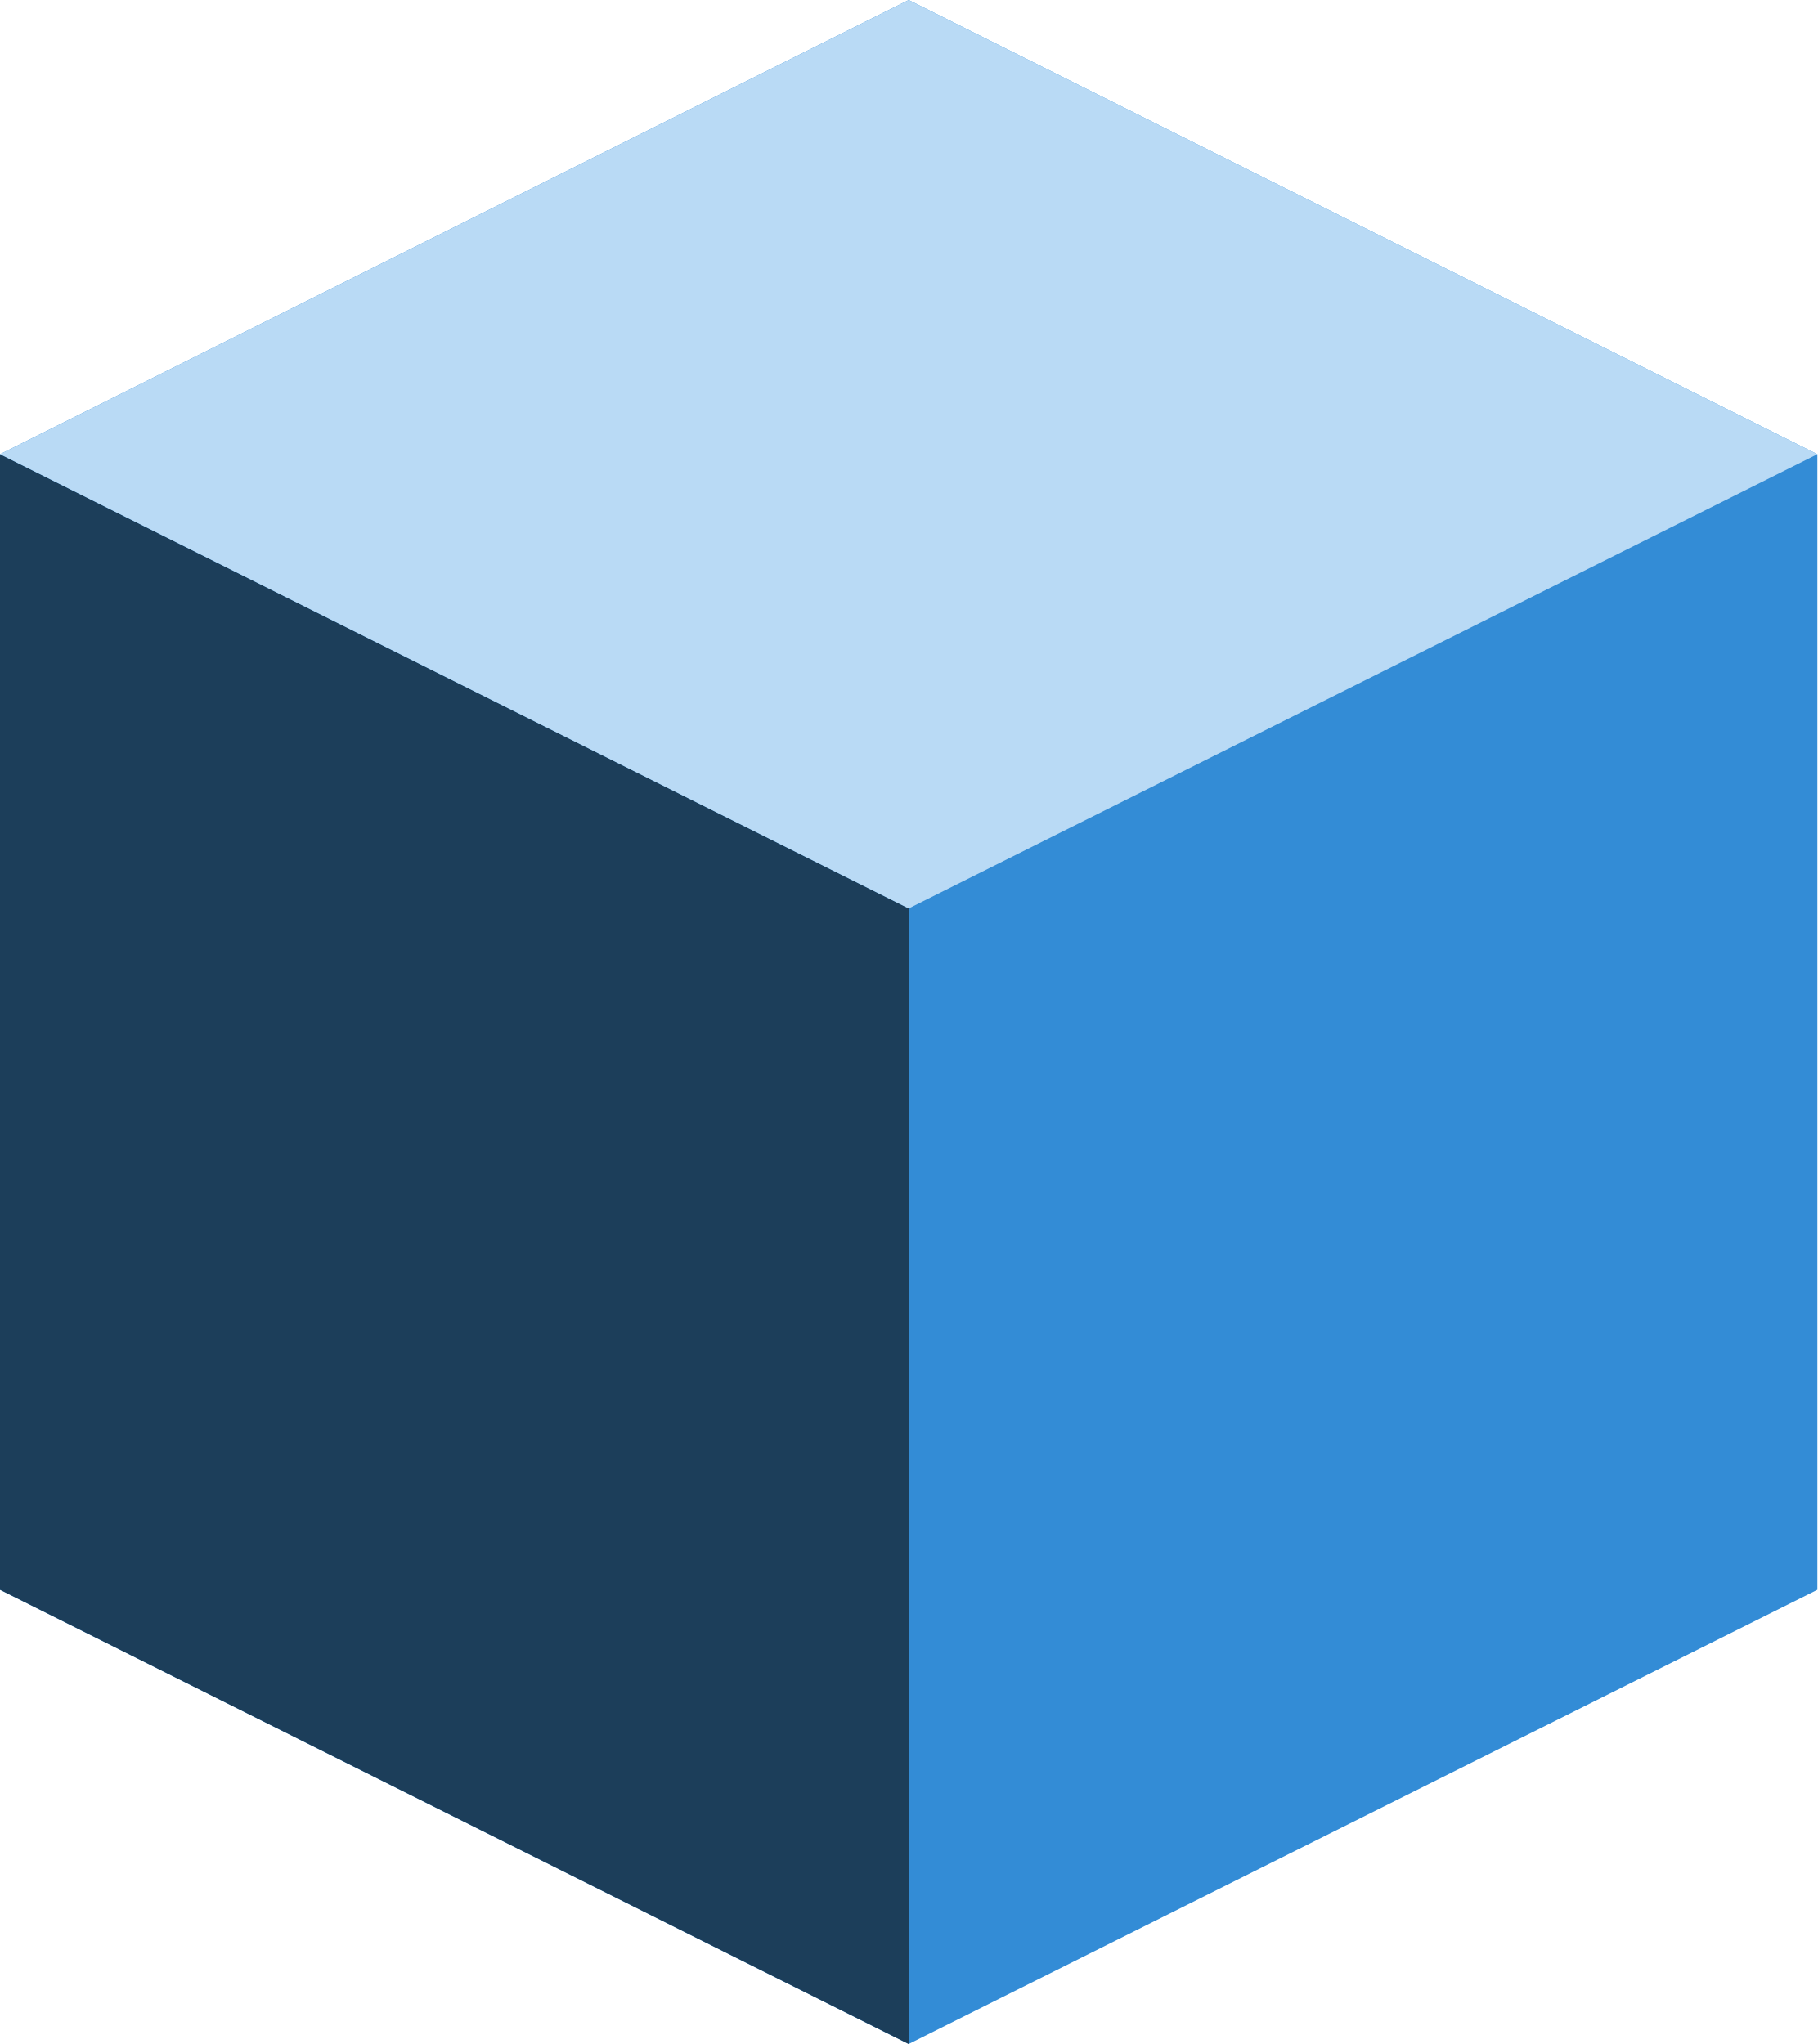
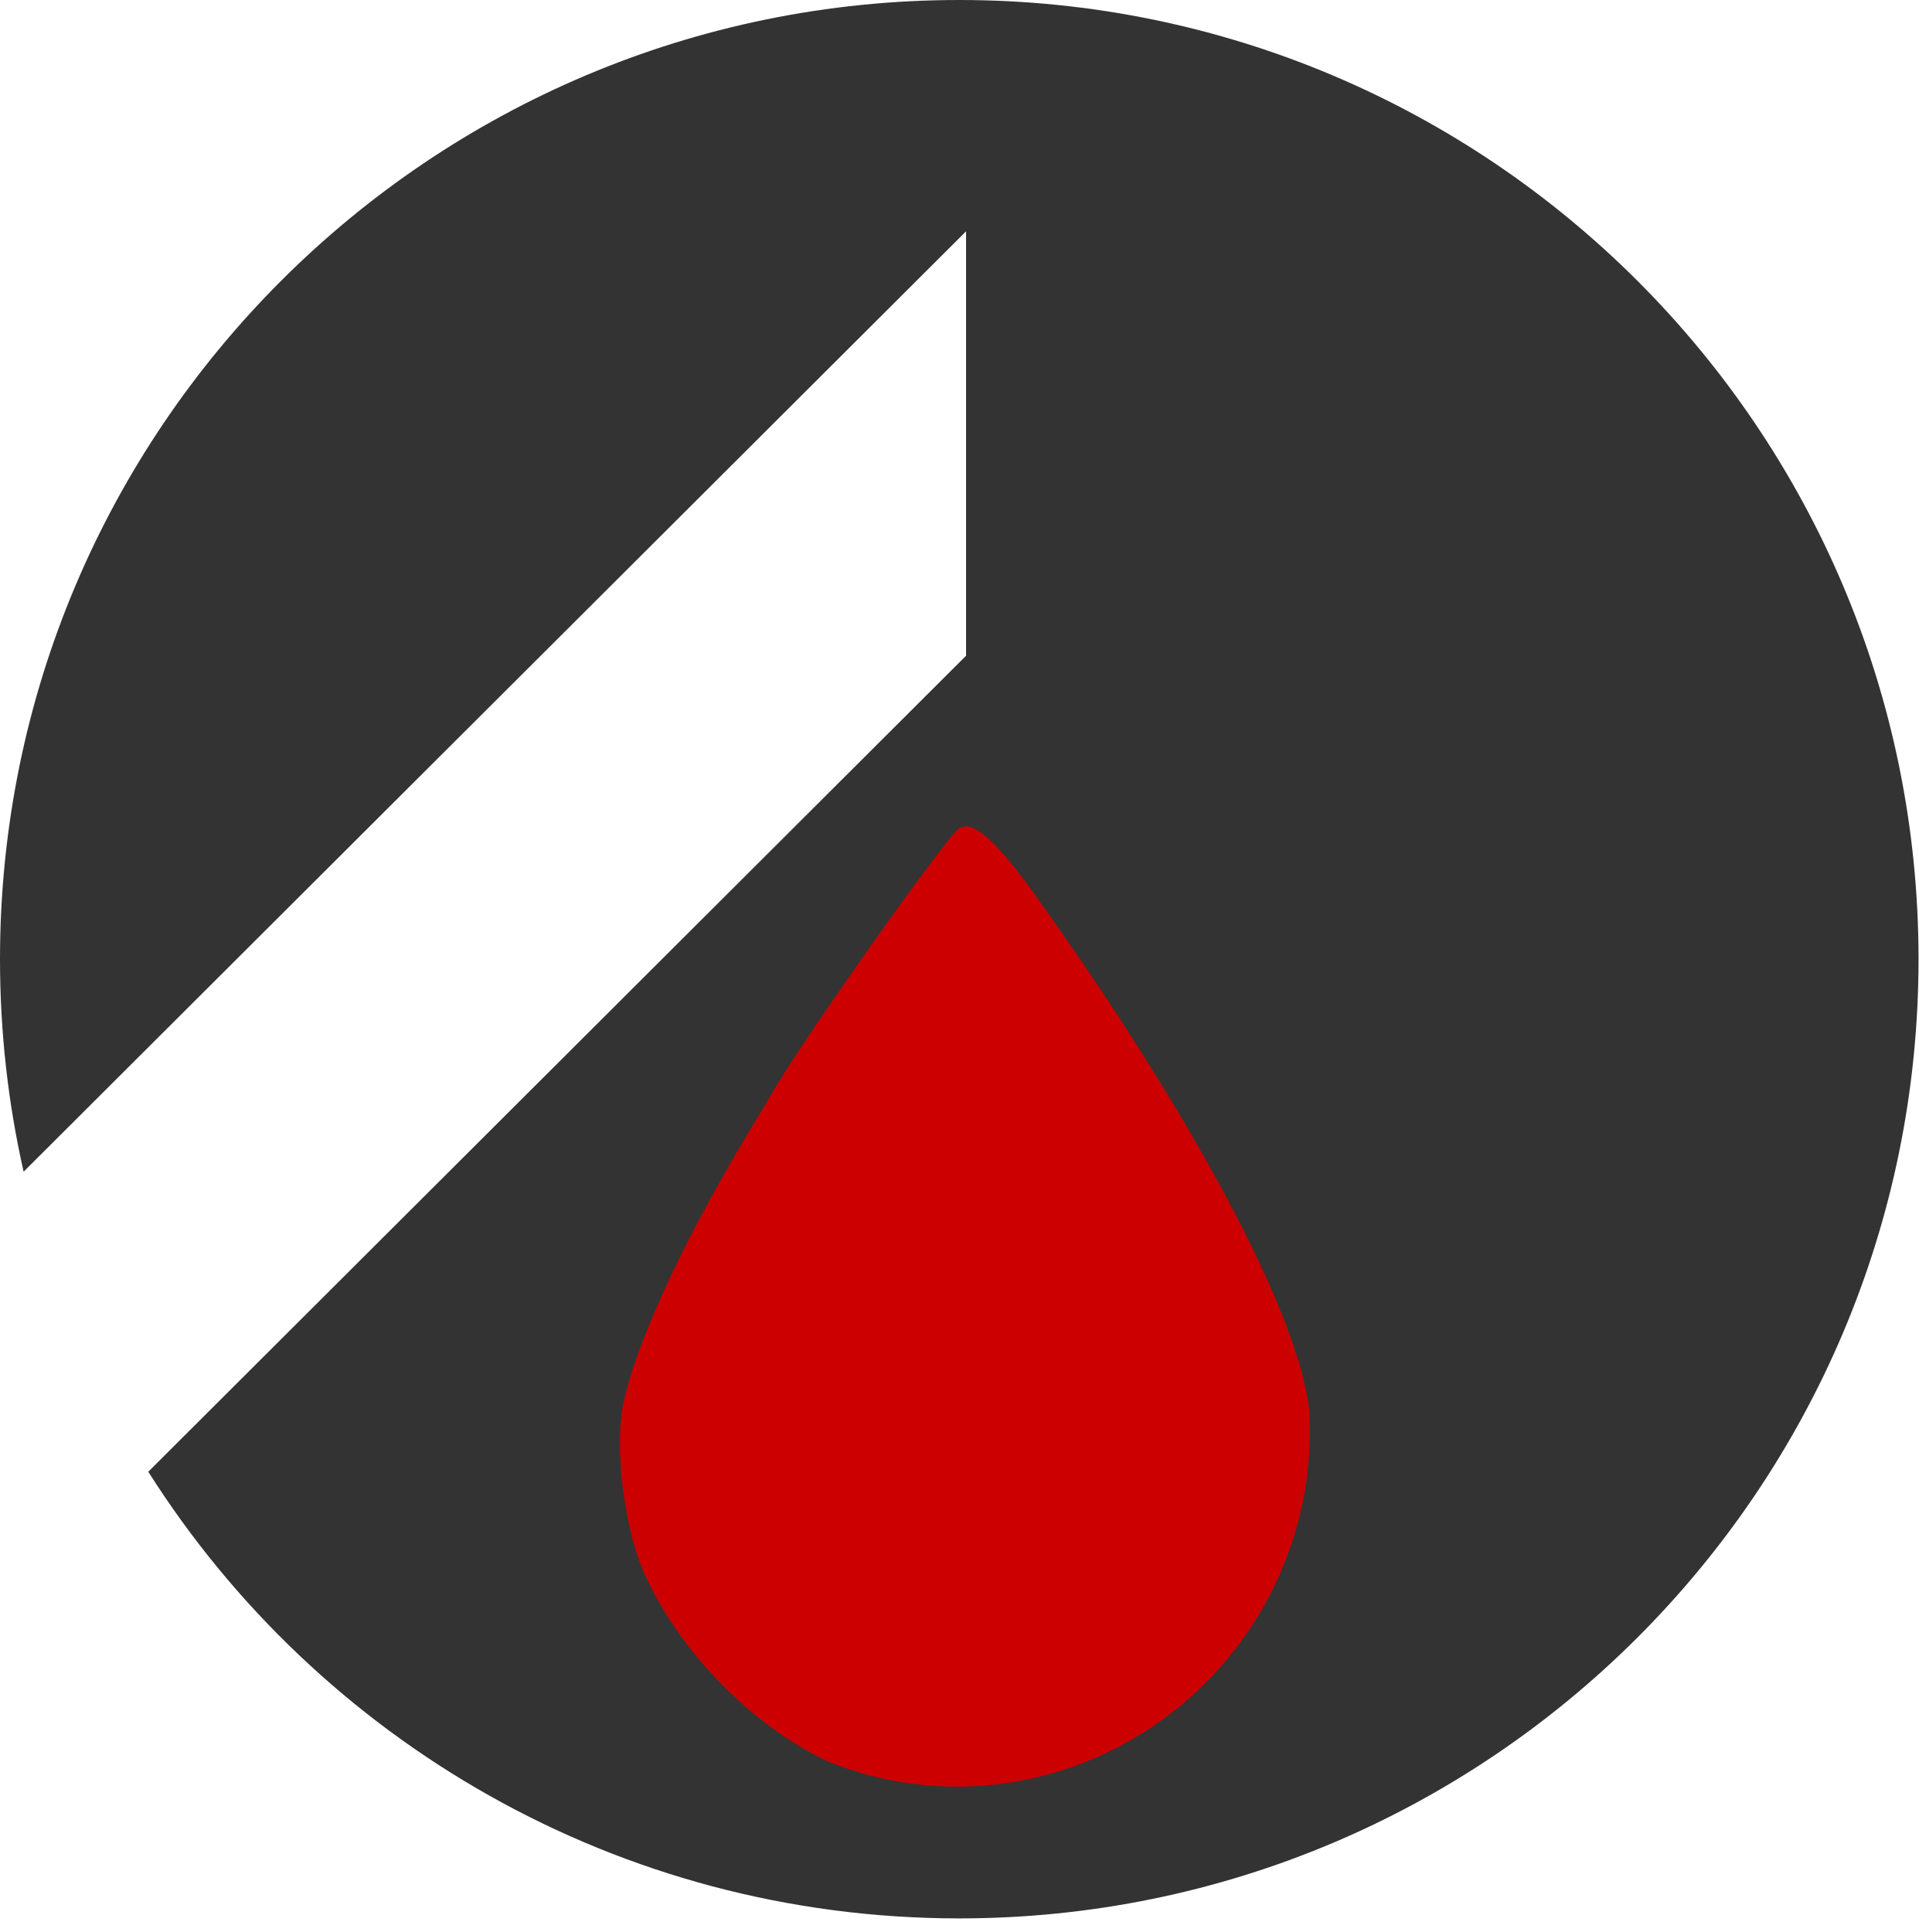
- <svg xmlns="http://www.w3.org/2000/svg" width="40px" height="45px" viewBox="0 0 40 45" version="1.1">
-   <defs />
-   <g id="Page-1" stroke="none" stroke-width="1" fill="none" fill-rule="evenodd">
-     <g id="04-docs-start" transform="translate(-170, -28)">
-       <g id="Group" transform="translate(170, 28)">
-         <polygon id="Rectangle-3-Copy" fill="#338CD6" points="20 0 40 10 40 35 20 45 0 35 0 10" />
-         <polygon id="Rectangle-3-Copy-2" fill="#1C3E5A" points="20 20 20 45 0 35 0 10" />
-         <polygon id="Rectangle-3" fill="#B9DAF5" points="20 0 40 10 20 20 0 10" />
-       </g>
-     </g>
-   </g>
+ <svg xmlns="http://www.w3.org/2000/svg" width="141" height="142" viewBox="0 0 141 142" fill="none">
+   <path fill-rule="evenodd" clip-rule="evenodd" d="M70.5 141C109.436 141 141 109.436 141 70.5C141 31.564 109.436 0 70.5 0C31.564 0 0 31.564 0 70.5C0 75.868 0.6 81.095 1.736 86.119L71 17V19.34V48.195L10.898 108.171C23.394 127.901 45.417 141 70.5 141Z" fill="#333333" />
+   <path d="M56.207 81.259C50.392 90.691 46.876 98.335 45.8 103.173C45.122 106.611 45.925 112.717 47.524 116.021C50.228 121.74 55.468 126.944 60.87 129.475C64.859 131.093 69.208 131.658 73.508 131.117C77.808 130.575 81.919 128.945 85.454 126.379C88.989 123.812 91.832 120.394 93.718 116.446C95.603 112.497 96.468 108.147 96.231 103.804C95.568 96.68 87.55 81.812 76.01 65.682C72.907 61.364 71.404 60.35 70.512 60.861C69.621 61.372 58.153 77.563 56.207 81.259Z" fill="#CC0000" />
</svg>
